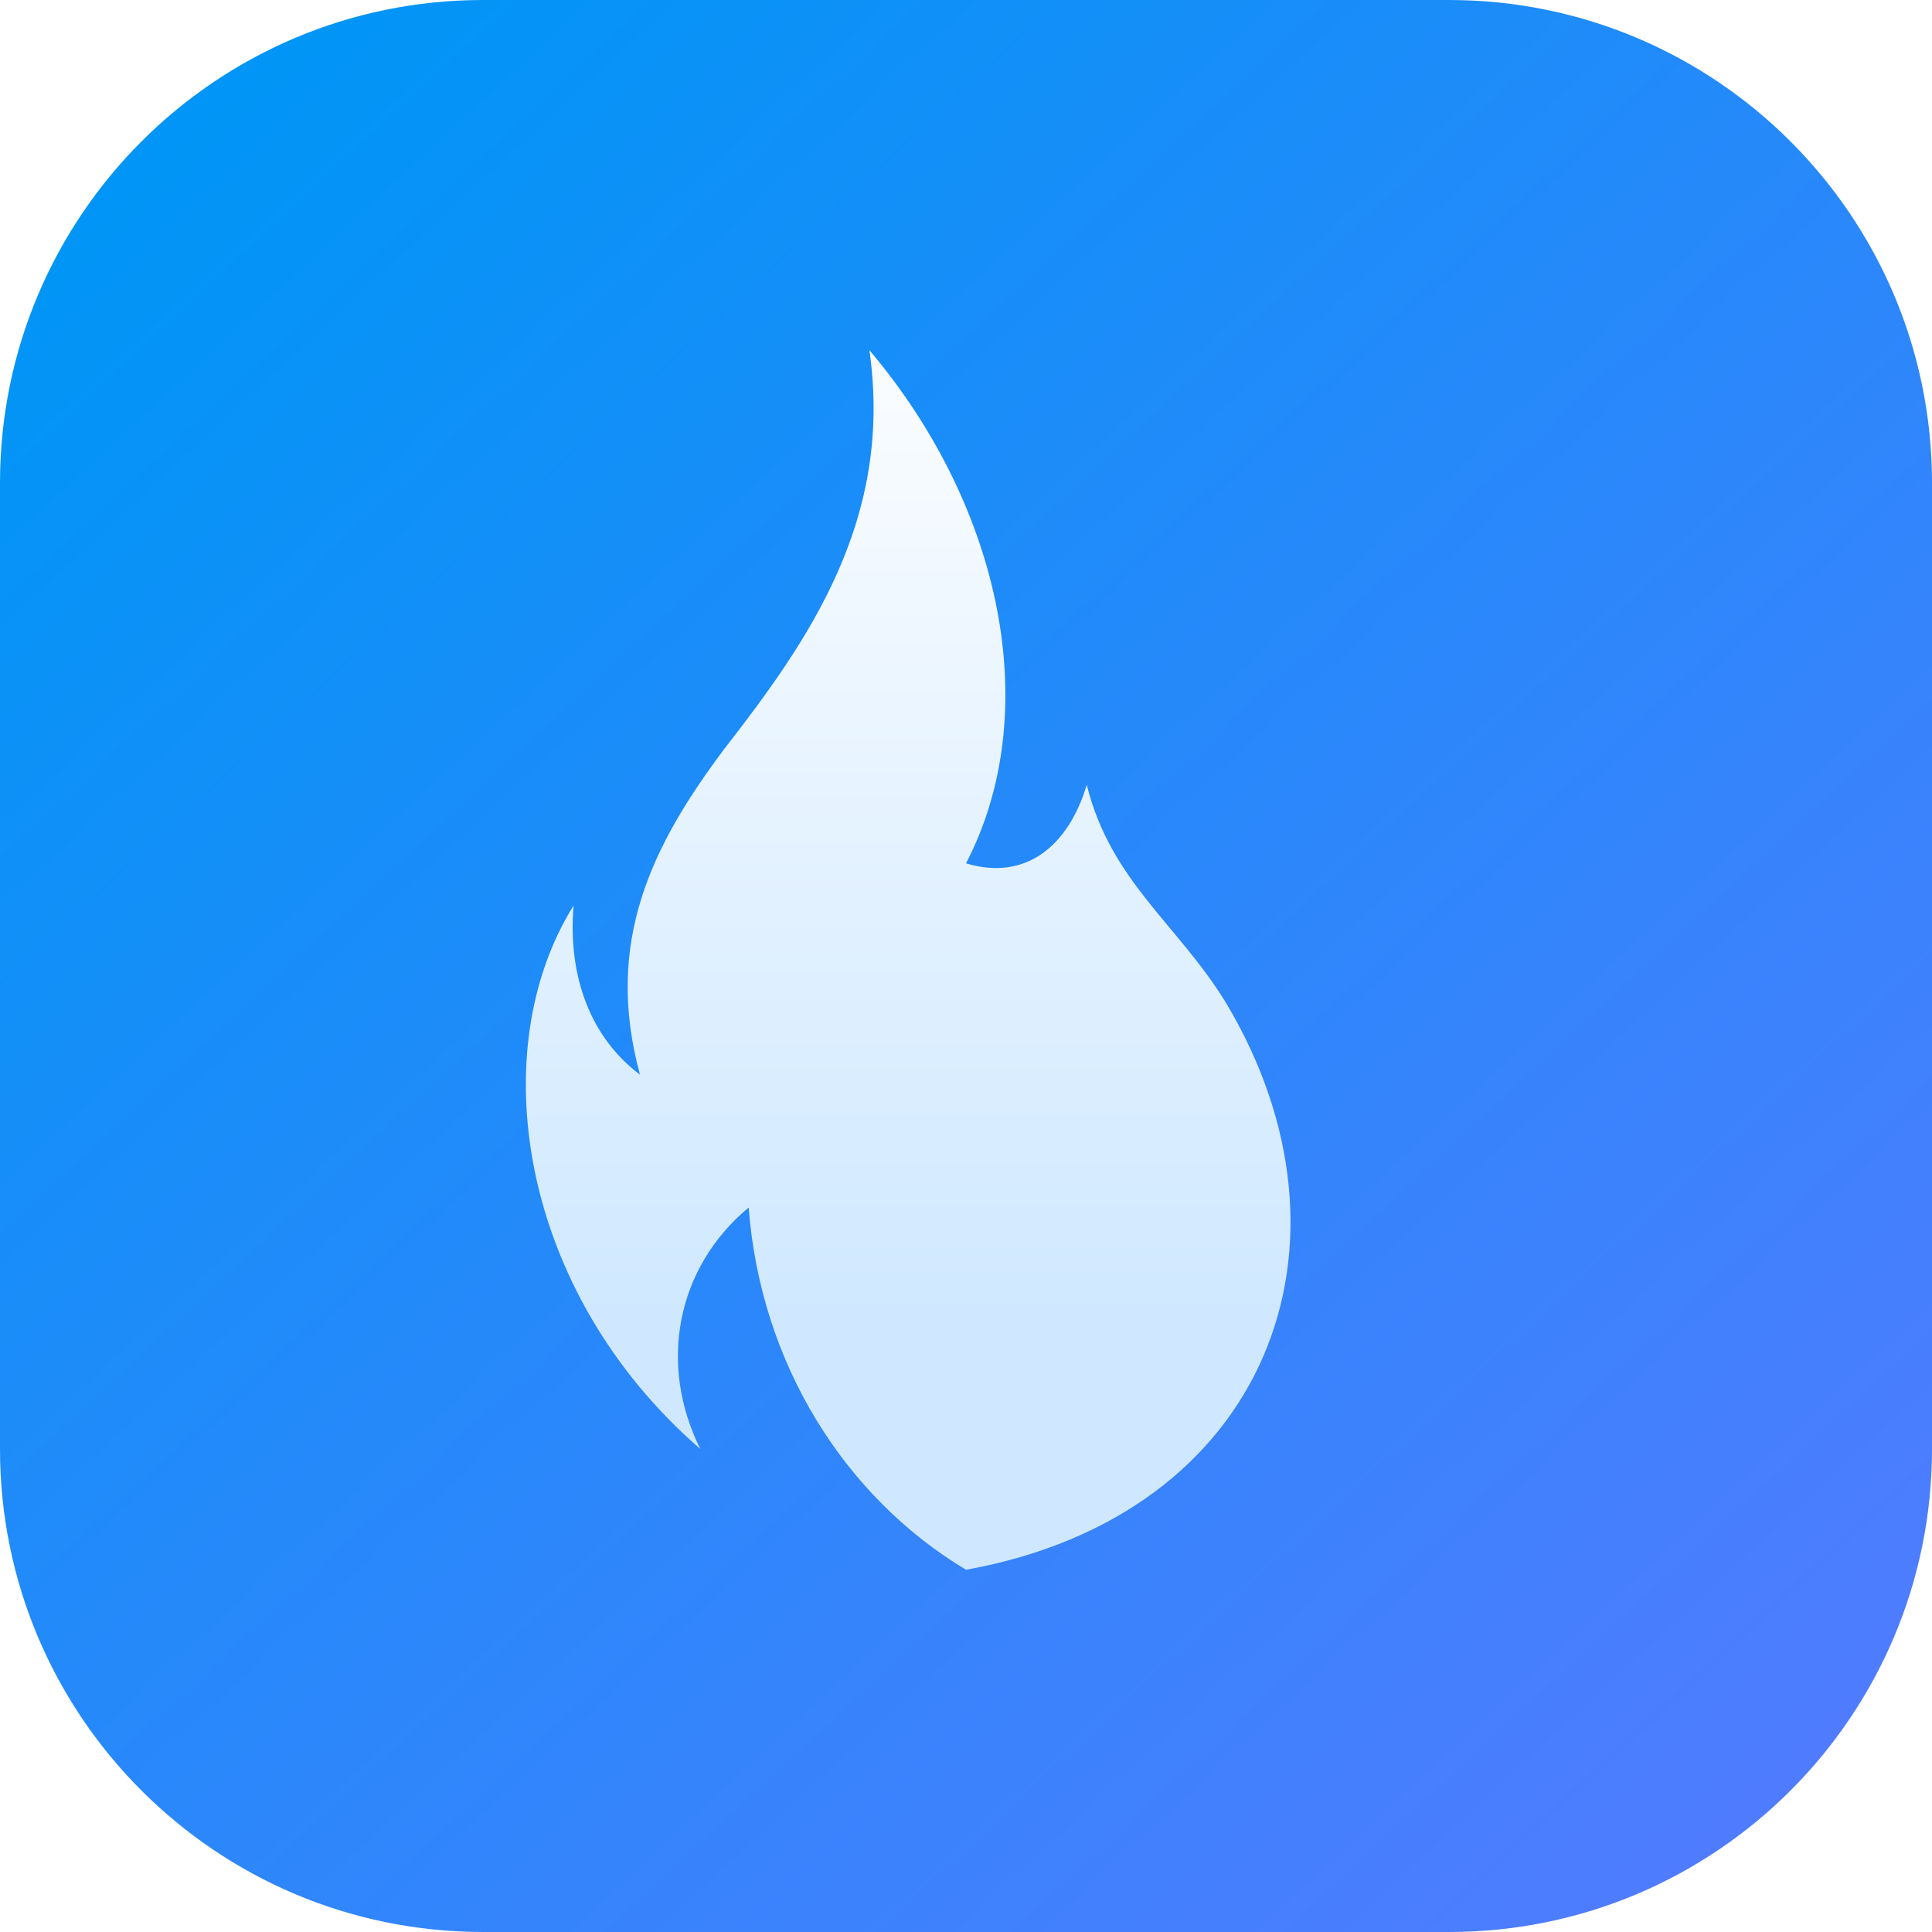
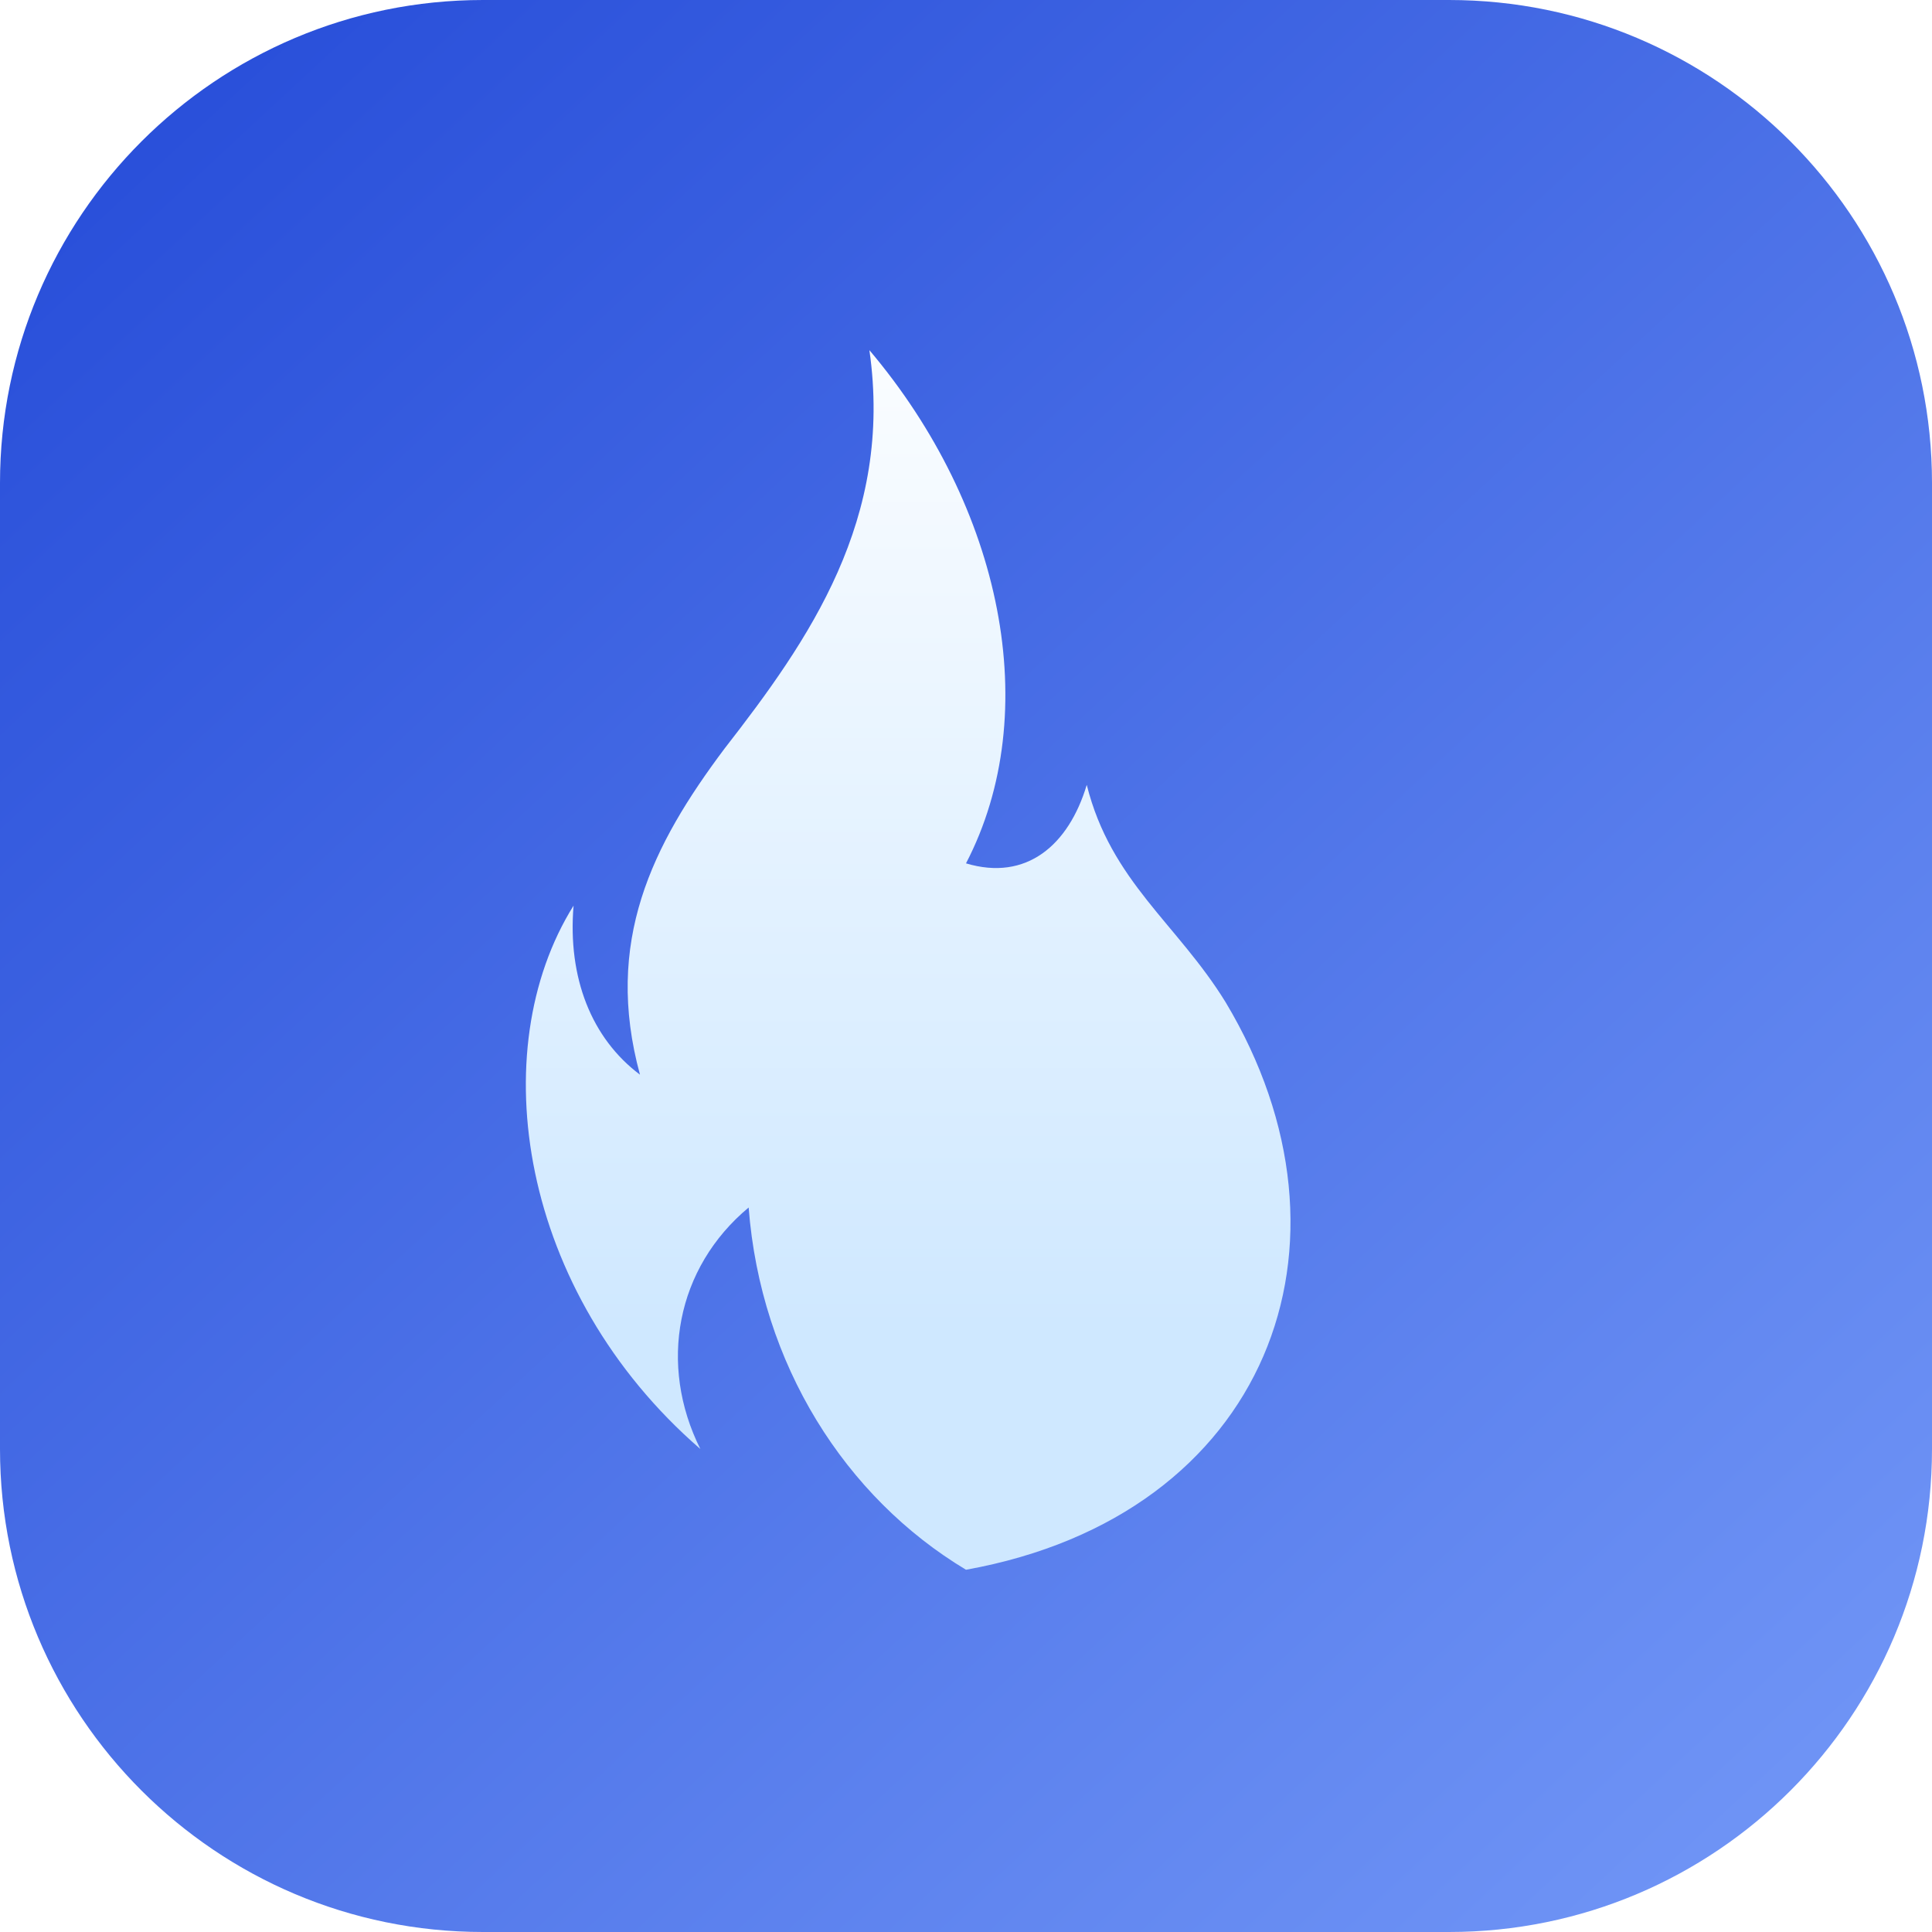
<svg xmlns="http://www.w3.org/2000/svg" width="32" height="32" viewBox="0 0 32 32" fill="none">
  <defs>
    <linearGradient id="mbg" x1="3" y1="2" x2="29" y2="30" gradientUnits="userSpaceOnUse">
-       <stop stop-color="#0095f6" />
-       <stop offset="1" stop-color="#4f7cff" />
+       <stop stop-color="#2A50DA" />
+       <stop offset="1" stop-color="#6E93F5" />
    </linearGradient>
    <linearGradient id="mfl" x1="16" y1="4" x2="16" y2="22" gradientUnits="userSpaceOnUse">
      <stop stop-color="#ffffff" />
      <stop offset="1" stop-color="#cfe8ff" />
    </linearGradient>
  </defs>
  <rect width="32" height="32" rx="8" fill="url(#mbg)" />
  <path d="M16 26 C21 25.1 22.7 20.6 20.3 16.6 C19.5 15.3 18.4 14.6 18 13 C17.7 14 17 14.6 16 14.3 C17.3 11.8 16.6 8.4 14.4 5.8 C14.8 8.6 13.4 10.6 12 12.4 C10.8 14 10 15.6 10.6 17.8 C9.8 17.2 9.4 16.2 9.5 15 C8 17.4 8.6 21.4 11.6 24 C10.9 22.6 11.2 21 12.4 20 C12.6 22.6 14 24.8 16 26 Z" fill="url(#mfl)" />
</svg>
